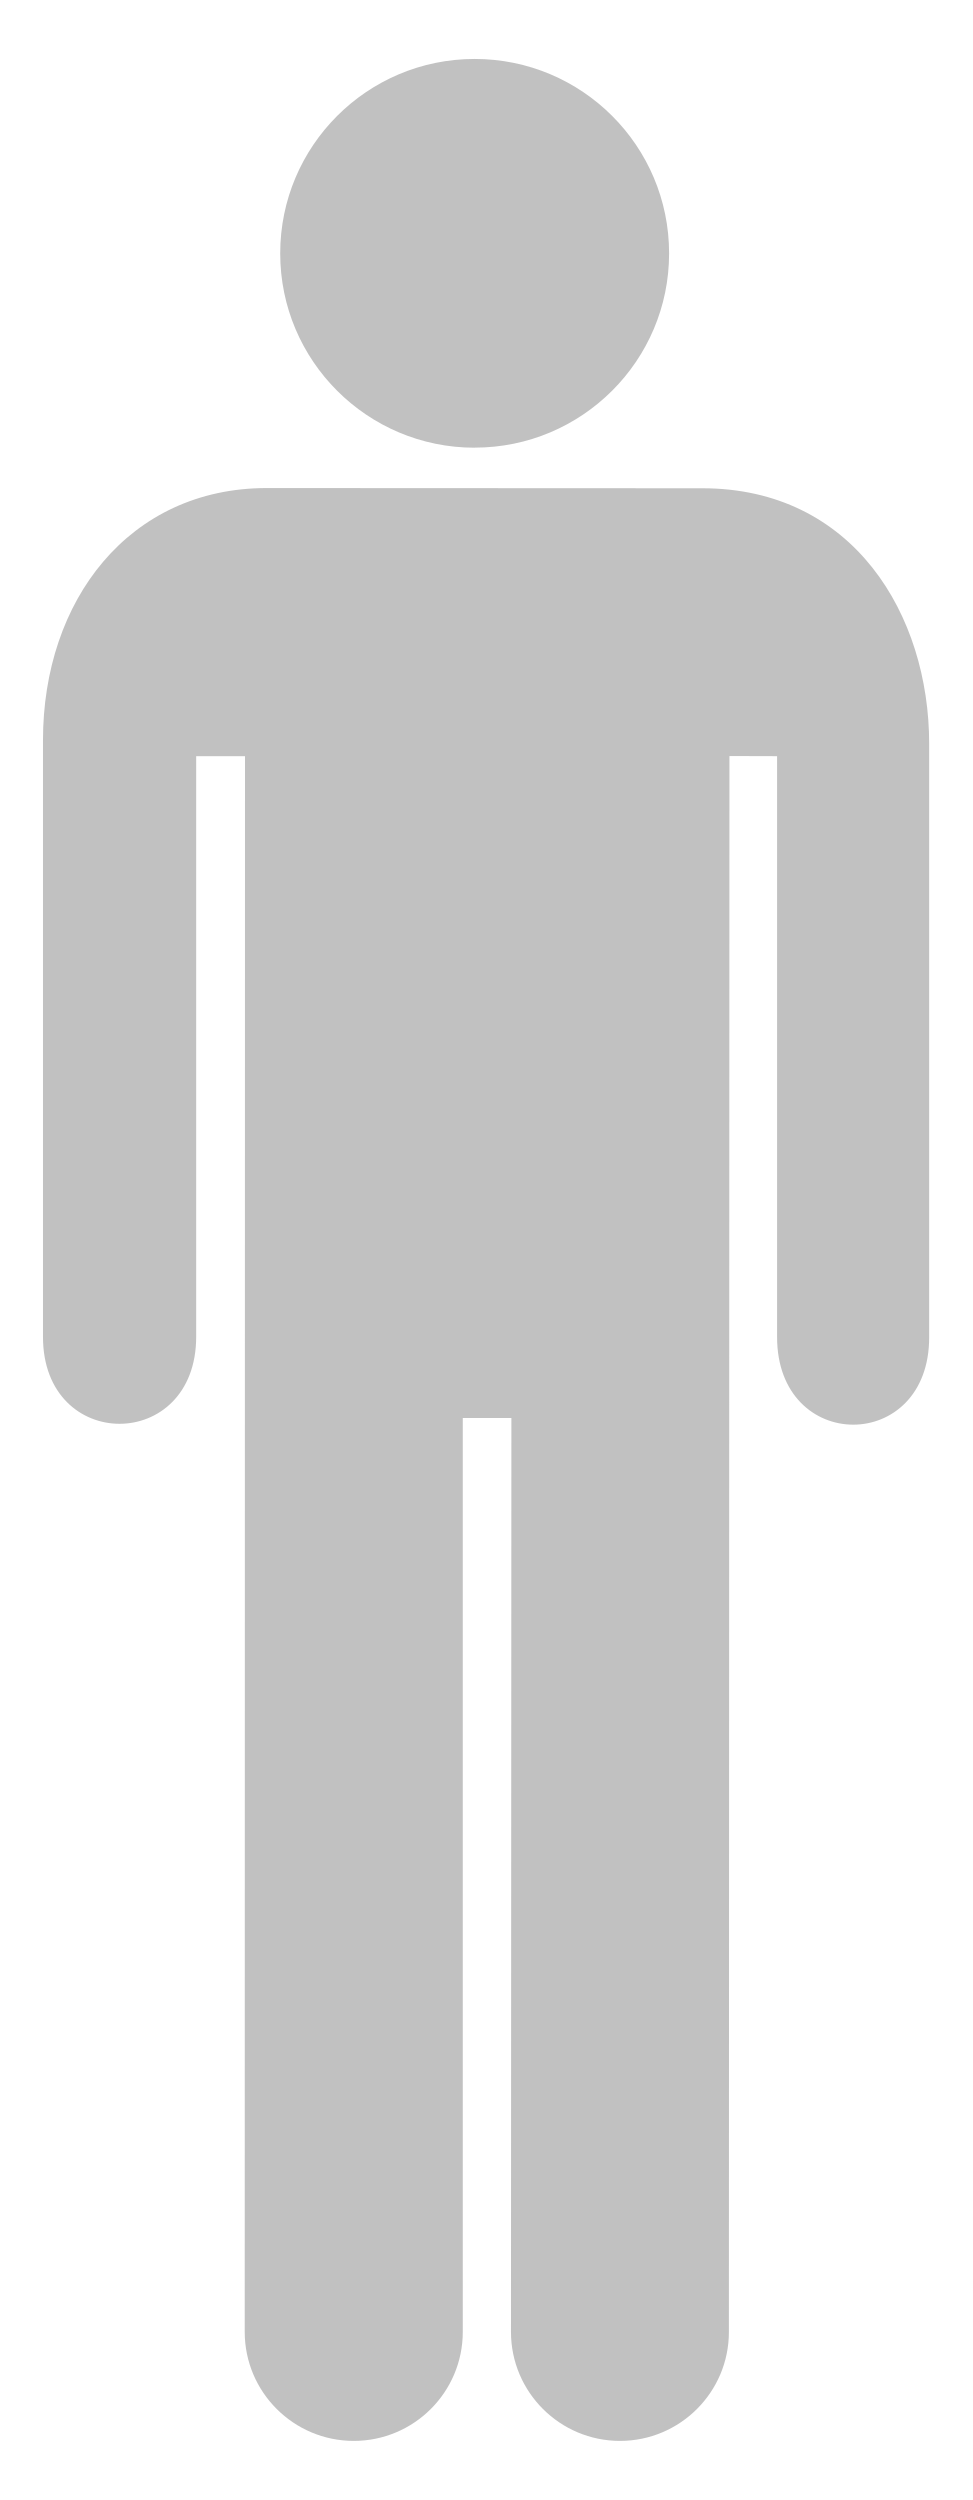
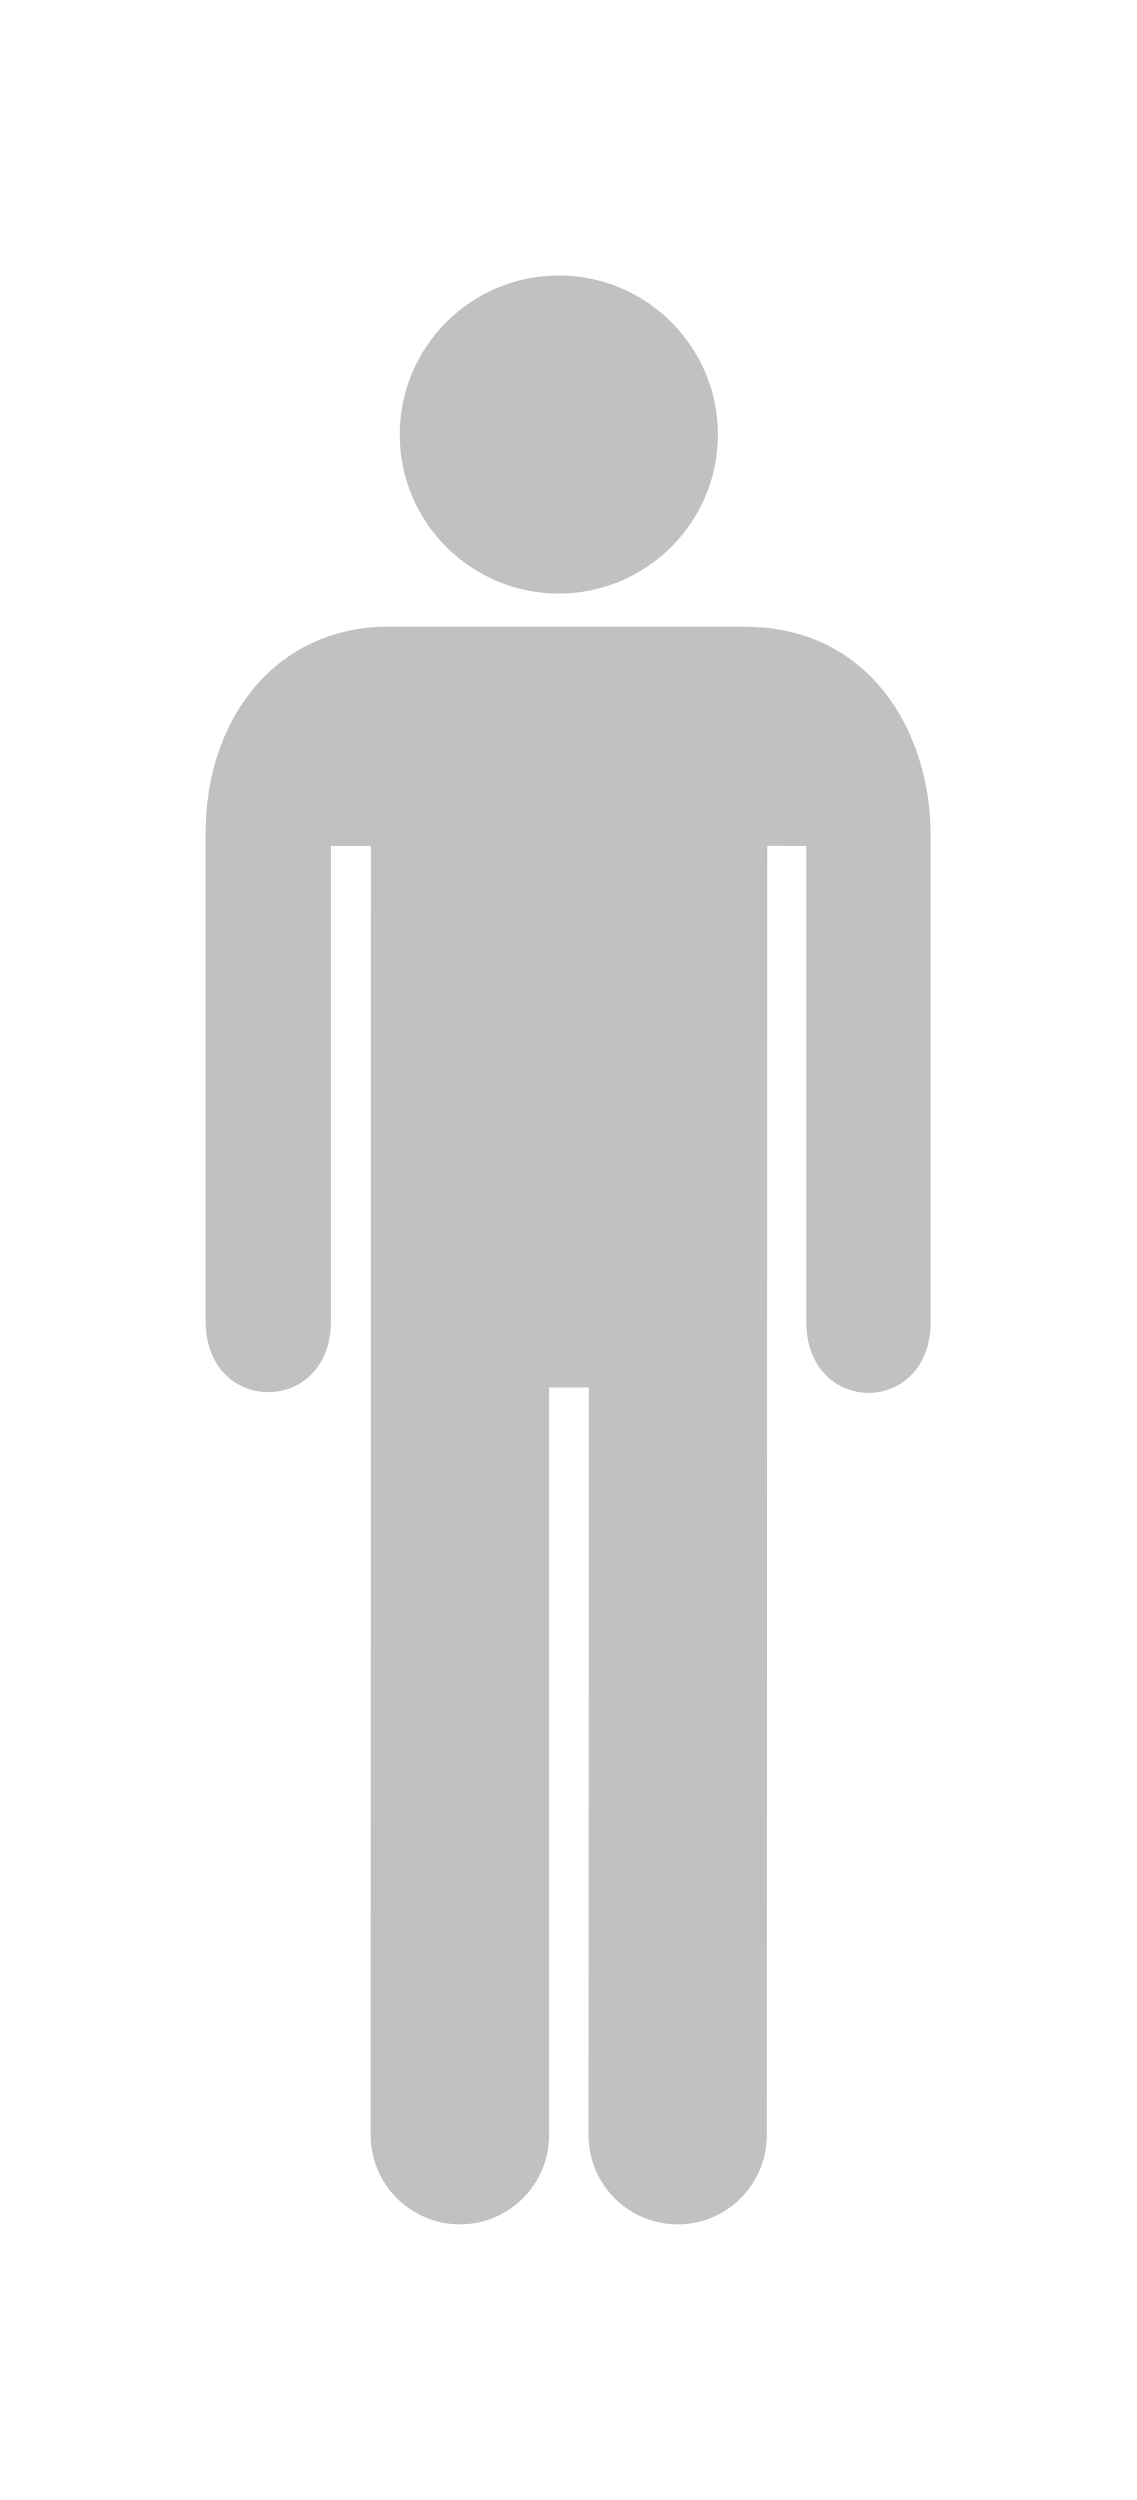
- <svg xmlns="http://www.w3.org/2000/svg" width="14" height="36" viewBox="0 0 14 36">
-   <path d="M11.19 19.252v-8.363l-.686-.002-.008 22.694c0 .864-.702 1.568-1.568 1.568-.866 0-1.57-.703-1.57-1.57l.006-13.16h-.7v13.16c0 .867-.703 1.57-1.57 1.57-.866 0-1.57-.703-1.57-1.57l.004-22.69h-.703v8.361c0 1.67-2.206 1.67-2.206.002V10.66c0-2.017 1.24-3.632 3.222-3.632l6.273.003c2.174 0 3.266 1.822 3.266 3.68v8.541c.006 1.684-2.19 1.684-2.19.002zM6.835 6.447c-1.546 0-2.8-1.253-2.8-2.798 0-1.547 1.254-2.8 2.8-2.8 1.545 0 2.8 1.252 2.8 2.8 0 1.544-1.255 2.797-2.8 2.797z" fill="#C1C1C1" fill-rule="evenodd" />
+ <svg xmlns="http://www.w3.org/2000/svg" version="1.1" id="Слой_1" x="0px" y="0px" width="20px" height="44px" viewBox="-475 259 20 44" enable-background="new -475 259 20 44" xml:space="preserve">
+   <g>
+     <path fill="none" d="M-475,259h20v44h-20V259z" />
+     <path fill="#C1C1C1" d="M-460.81,282.252v-8.363l-0.686-0.002l-0.008,22.694c0,0.864-0.702,1.568-1.568,1.568   s-1.57-0.703-1.57-1.57l0.006-13.16h-0.7v13.16c0,0.867-0.703,1.57-1.57,1.57c-0.866,0-1.57-0.703-1.57-1.57l0.004-22.69h-0.703   v8.361c0,1.67-2.206,1.67-2.206,0.002v-8.592c0-2.017,1.24-3.632,3.222-3.632l6.273,0.003c2.174,0,3.266,1.822,3.266,3.68v8.541   c0.006,1.684-2.19,1.684-2.19,0.002V282.252z M-465.165,269.447c-1.546,0-2.8-1.253-2.8-2.798c0-1.547,1.254-2.8,2.8-2.8   c1.545,0,2.8,1.252,2.8,2.8C-462.365,268.193-463.62,269.446-465.165,269.447L-465.165,269.447z" />
+   </g>
</svg>
